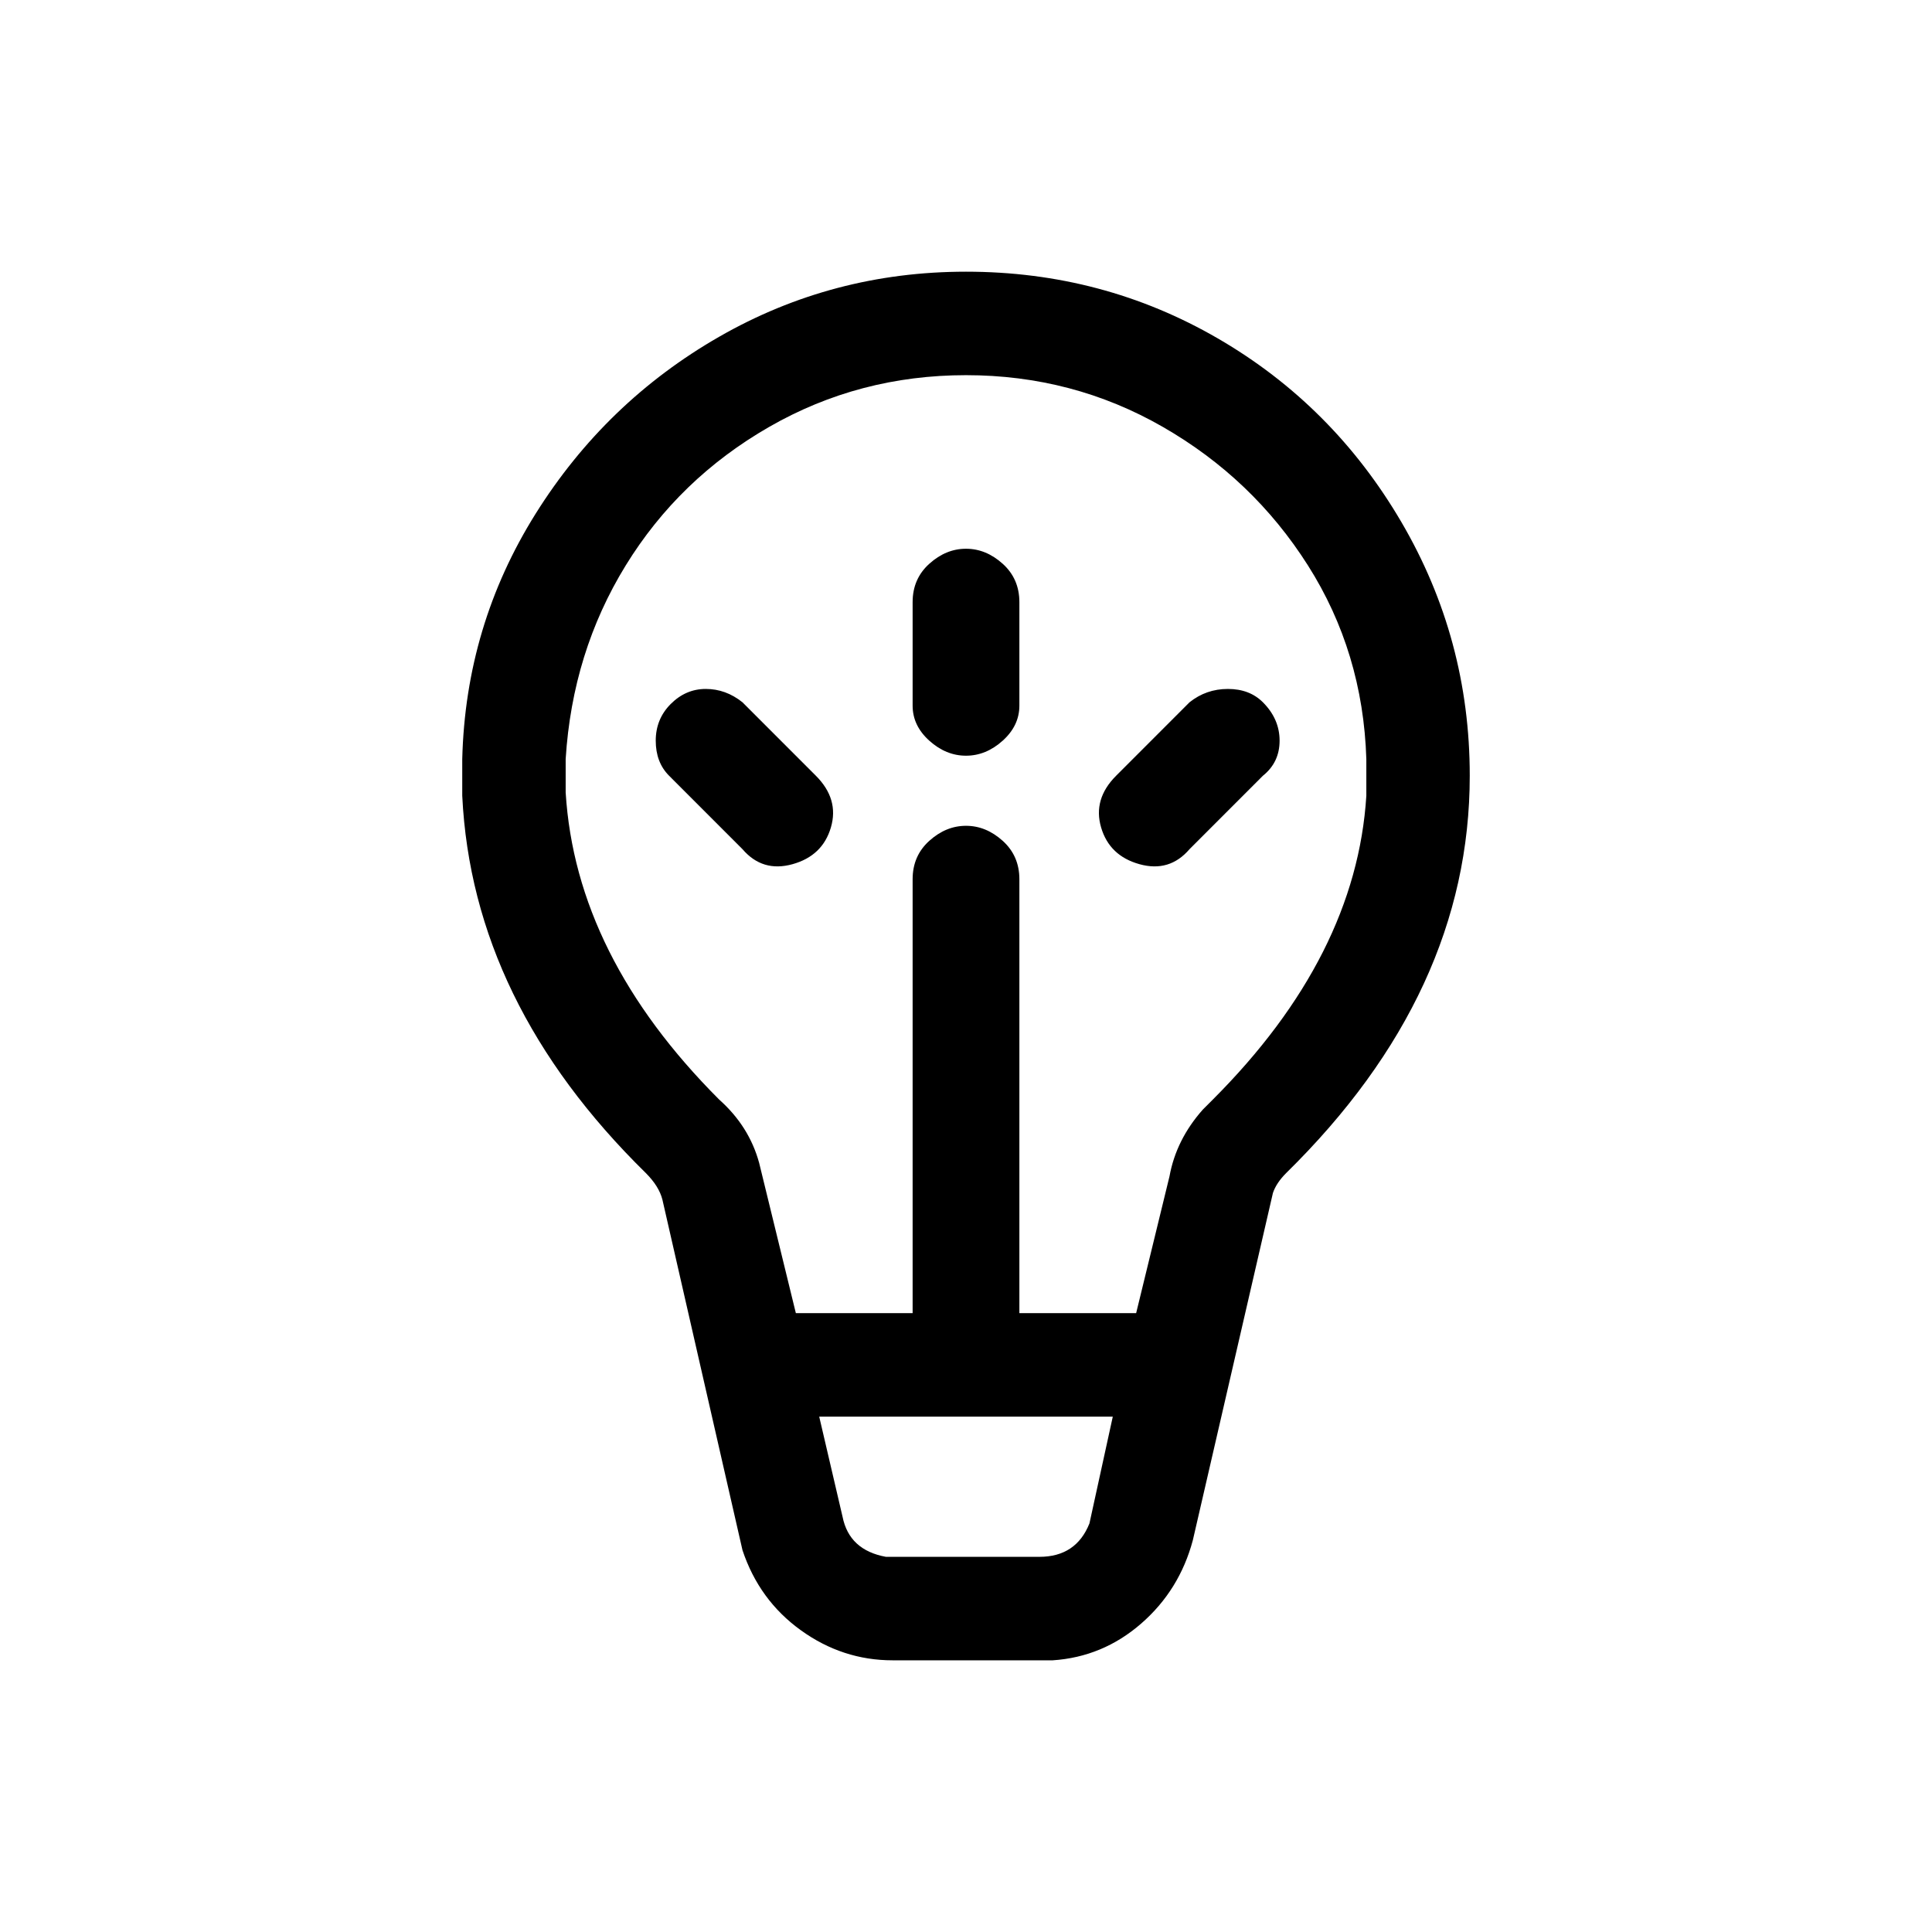
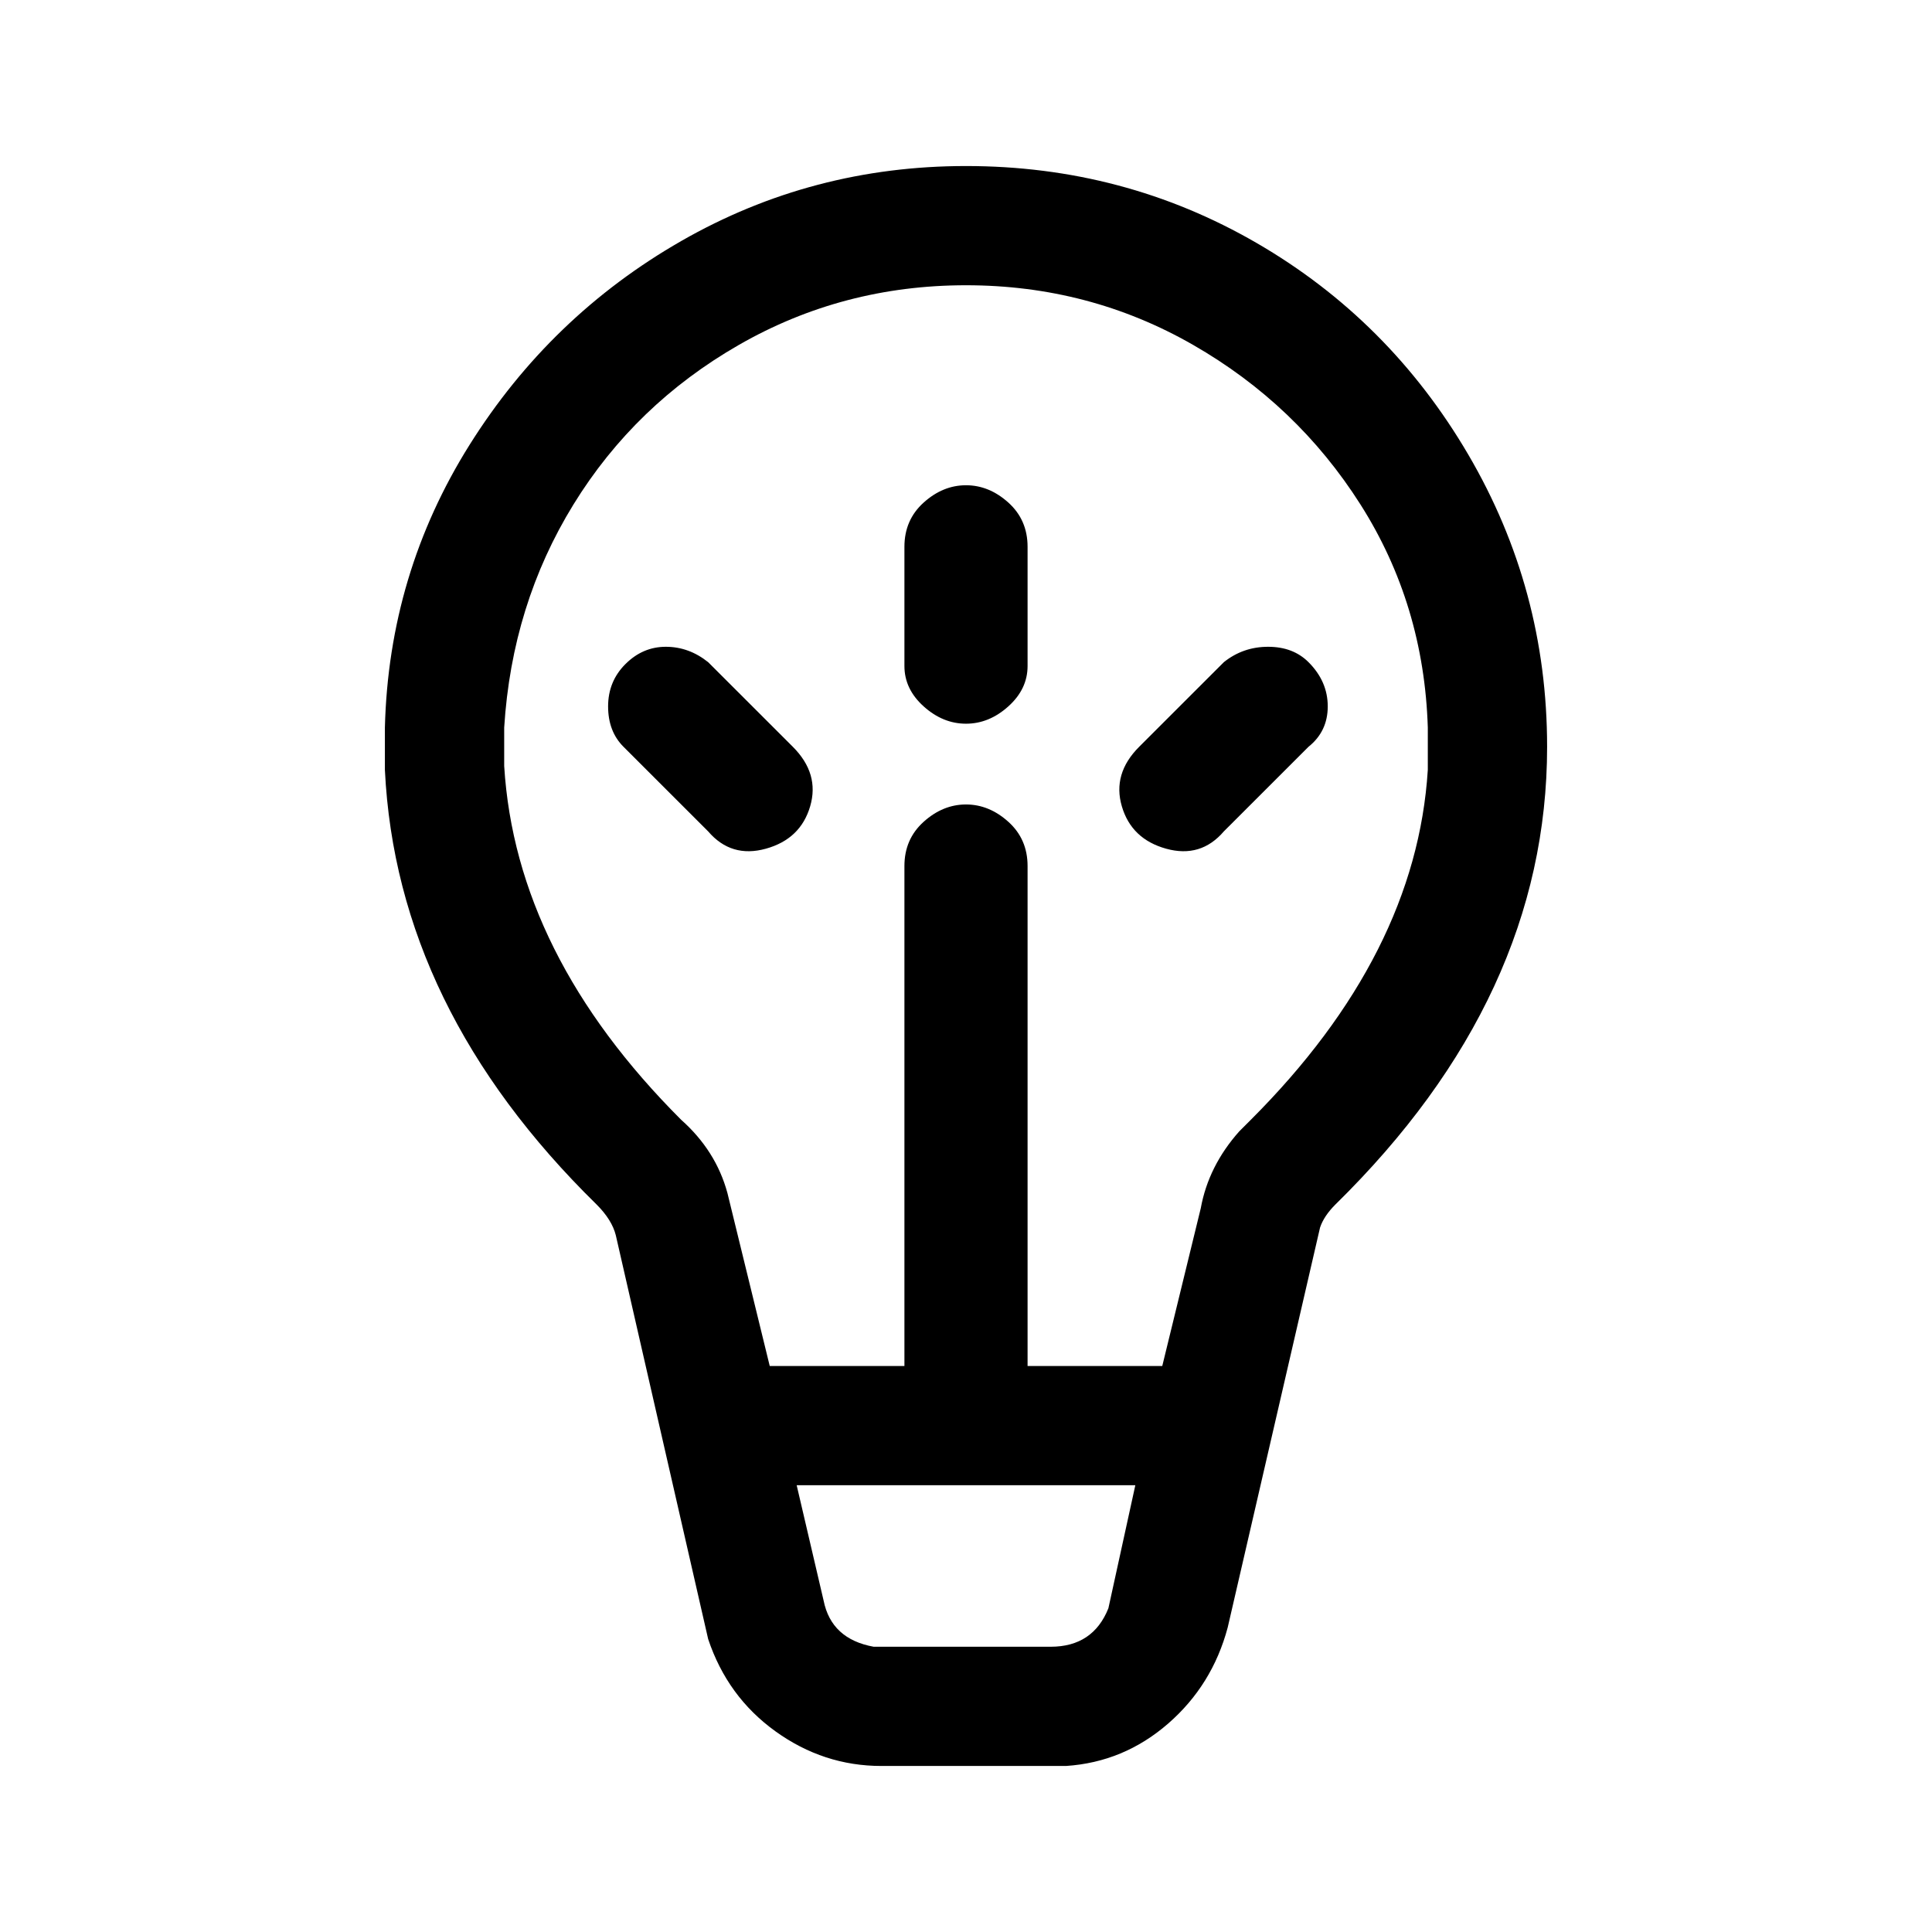
<svg xmlns="http://www.w3.org/2000/svg" width="1024" height="1024" viewBox="0 0 1024 1024" fill="none">
  <g clip-path="url(#clip0_37_152)">
-     <path d="M483.709 319.154C483.709 310.897 486.656 304.115 492.55 298.808C498.444 293.5 504.927 290.846 512 290.846C519.073 290.846 525.556 293.5 531.45 298.808C537.344 304.115 540.291 310.897 540.291 319.154V374C540.291 381.077 537.344 387.269 531.45 392.577C525.556 397.885 519.073 400.538 512 400.538C504.927 400.538 498.444 397.885 492.55 392.577C486.656 387.269 483.709 381.077 483.709 374V319.154ZM669.371 372.231C664.656 367.513 658.467 365.154 650.805 365.154C643.142 365.154 636.364 367.513 630.47 372.231L591.57 411.154C583.318 419.41 580.666 428.551 583.613 438.577C586.56 448.603 593.338 455.09 603.947 458.038C614.556 460.987 623.397 458.333 630.47 450.077L669.371 411.154C675.265 406.436 678.212 400.244 678.212 392.577C678.212 384.91 675.265 378.128 669.371 372.231ZM393.53 372.231C387.636 367.513 381.152 365.154 374.079 365.154C367.007 365.154 360.818 367.808 355.513 373.115C350.209 378.423 347.556 384.91 347.556 392.577C347.556 400.244 349.914 406.436 354.629 411.154L393.53 450.077C400.603 458.333 409.444 460.987 420.053 458.038C430.662 455.09 437.44 448.603 440.387 438.577C443.334 428.551 440.682 419.41 432.43 411.154L393.53 372.231ZM512 144C560.331 144 604.831 155.795 645.5 179.385C686.169 202.974 718.586 235.41 742.752 276.692C766.917 317.974 779 362.795 779 411.154C779 487.82 746.583 558 681.748 621.692C678.212 625.231 675.854 628.769 674.675 632.308L632.238 816.308C627.523 834 618.387 848.744 604.831 860.538C591.275 872.333 575.656 878.82 557.973 880H473.099C455.417 880 439.209 874.692 424.473 864.077C409.738 853.462 399.424 839.308 393.53 821.615L351.093 635.846C349.914 631.128 346.967 626.41 342.252 621.692C280.954 561.538 248.536 494.897 245 421.769V402.308C246.179 355.128 259.146 311.782 283.901 272.269C308.656 232.756 341.073 201.5 381.152 178.5C421.232 155.5 464.848 144 512 144ZM589.801 750.846H434.199L446.576 803.923C448.934 815.718 456.596 822.795 469.563 825.154H550.901C563.868 825.154 572.709 819.256 577.424 807.462L589.801 750.846ZM512 198.846C474.278 198.846 439.503 207.987 407.675 226.269C375.848 244.551 350.503 269.026 331.642 299.692C312.781 330.359 302.172 364.564 299.815 402.308V420C303.351 477.795 330.464 532.051 381.152 582.769C391.762 592.205 398.834 603.41 402.371 616.385L421.821 696H483.709V466C483.709 457.744 486.656 450.962 492.55 445.654C498.444 440.346 504.927 437.692 512 437.692C519.073 437.692 525.556 440.346 531.45 445.654C537.344 450.962 540.291 457.744 540.291 466V696H602.179L619.861 623.462C622.219 610.487 628.113 598.692 637.543 588.077L642.848 582.769C693.536 532.051 720.649 478.385 724.185 421.769V402.308C723.007 364.564 712.692 330.359 693.242 299.692C673.791 269.026 648.152 244.551 616.325 226.269C584.497 207.987 549.722 198.846 512 198.846Z" fill="#000000" />
+     <path d="M479.364 289.808C479.364 280.295 482.764 272.481 489.563 266.365C496.362 260.25 503.841 257.192 512 257.192C520.159 257.192 527.638 260.25 534.437 266.365C541.236 272.481 544.636 280.295 544.636 289.808V353C544.636 361.154 541.236 368.288 534.437 374.404C527.638 380.519 520.159 383.577 512 383.577C503.841 383.577 496.362 380.519 489.563 374.404C482.764 368.288 479.364 361.154 479.364 353V289.808ZM693.536 350.962C688.097 345.526 680.958 342.808 672.119 342.808C663.28 342.808 655.461 345.526 648.662 350.962L603.788 395.808C594.269 405.321 591.21 415.853 594.609 427.404C598.009 438.955 605.828 446.43 618.066 449.827C630.305 453.224 640.503 450.167 648.662 440.654L693.536 395.808C700.336 390.372 703.735 383.237 703.735 374.404C703.735 365.571 700.336 357.756 693.536 350.962ZM375.338 350.962C368.539 345.526 361.06 342.808 352.901 342.808C344.742 342.808 337.603 345.865 331.483 351.981C325.364 358.096 322.305 365.571 322.305 374.404C322.305 383.237 325.024 390.372 330.464 395.808L375.338 440.654C383.497 450.167 393.695 453.224 405.934 449.827C418.172 446.43 425.991 438.955 429.391 427.404C432.79 415.853 429.731 405.321 420.212 395.808L375.338 350.962ZM512 88C567.753 88 619.086 101.59 666 128.769C712.914 155.949 750.309 193.321 778.185 240.885C806.062 288.449 820 340.09 820 395.808C820 484.141 782.605 565 707.815 638.385C703.735 642.462 701.015 646.538 699.656 650.615L650.702 862.615C645.263 883 634.724 899.987 619.086 913.577C603.448 927.167 585.43 934.641 565.033 936H467.126C446.728 936 428.031 929.885 411.033 917.654C394.035 905.423 382.137 889.115 375.338 868.731L326.384 654.692C325.024 649.256 321.625 643.82 316.185 638.385C245.475 569.077 208.079 492.295 204 408.038V385.615C205.36 331.256 220.318 281.314 248.874 235.788C277.43 190.263 314.826 154.25 361.06 127.75C407.294 101.25 457.607 88 512 88ZM601.748 787.192H422.252L436.53 848.346C439.249 861.936 448.088 870.09 463.046 872.808H556.874C571.832 872.808 582.031 866.013 587.47 852.423L601.748 787.192ZM512 151.192C468.486 151.192 428.371 161.724 391.656 182.788C354.94 203.853 325.704 232.051 303.947 267.385C282.19 302.718 269.951 342.128 267.232 385.615V406C271.311 472.59 302.587 535.103 361.06 593.538C373.298 604.41 381.457 617.321 385.536 632.269L407.974 724H479.364V459C479.364 449.487 482.764 441.673 489.563 435.558C496.362 429.442 503.841 426.385 512 426.385C520.159 426.385 527.638 429.442 534.437 435.558C541.236 441.673 544.636 449.487 544.636 459V724H616.026L636.424 640.423C639.143 625.474 645.943 611.885 656.821 599.654L662.94 593.538C721.413 535.103 752.689 473.269 756.768 408.038V385.615C755.408 342.128 743.51 302.718 721.073 267.385C698.636 232.051 669.06 203.853 632.344 182.788C595.629 161.724 555.514 151.192 512 151.192Z" fill="black" />
  </g>
  <defs>
    <clipPath id="clip0_37_152">
-       <rect width="534" height="736" fill="#000000" transform="translate(245 144)" />
+       <rect width="616" height="848" fill="black" transform="translate(204 88)" />
    </clipPath>
  </defs>
</svg>
